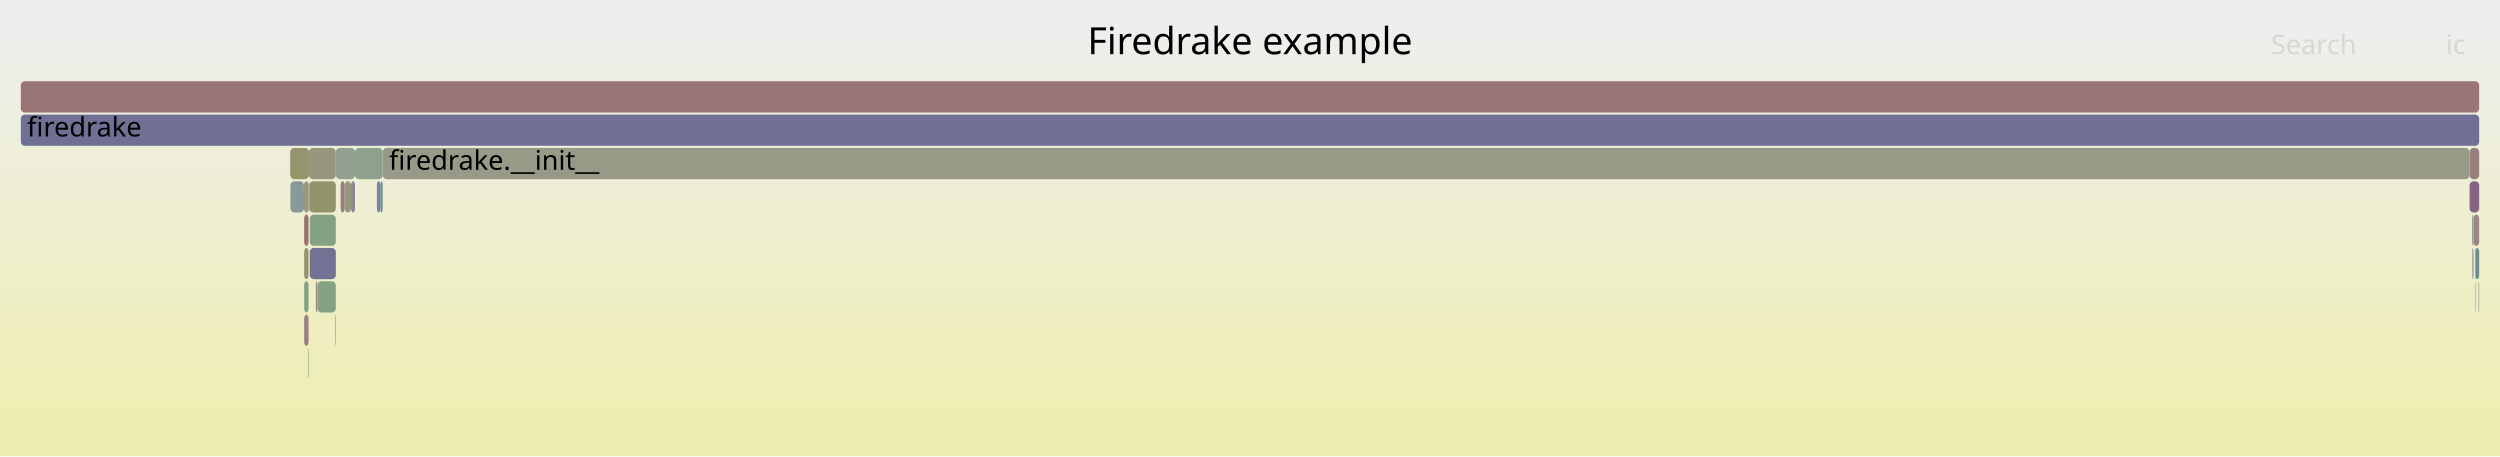
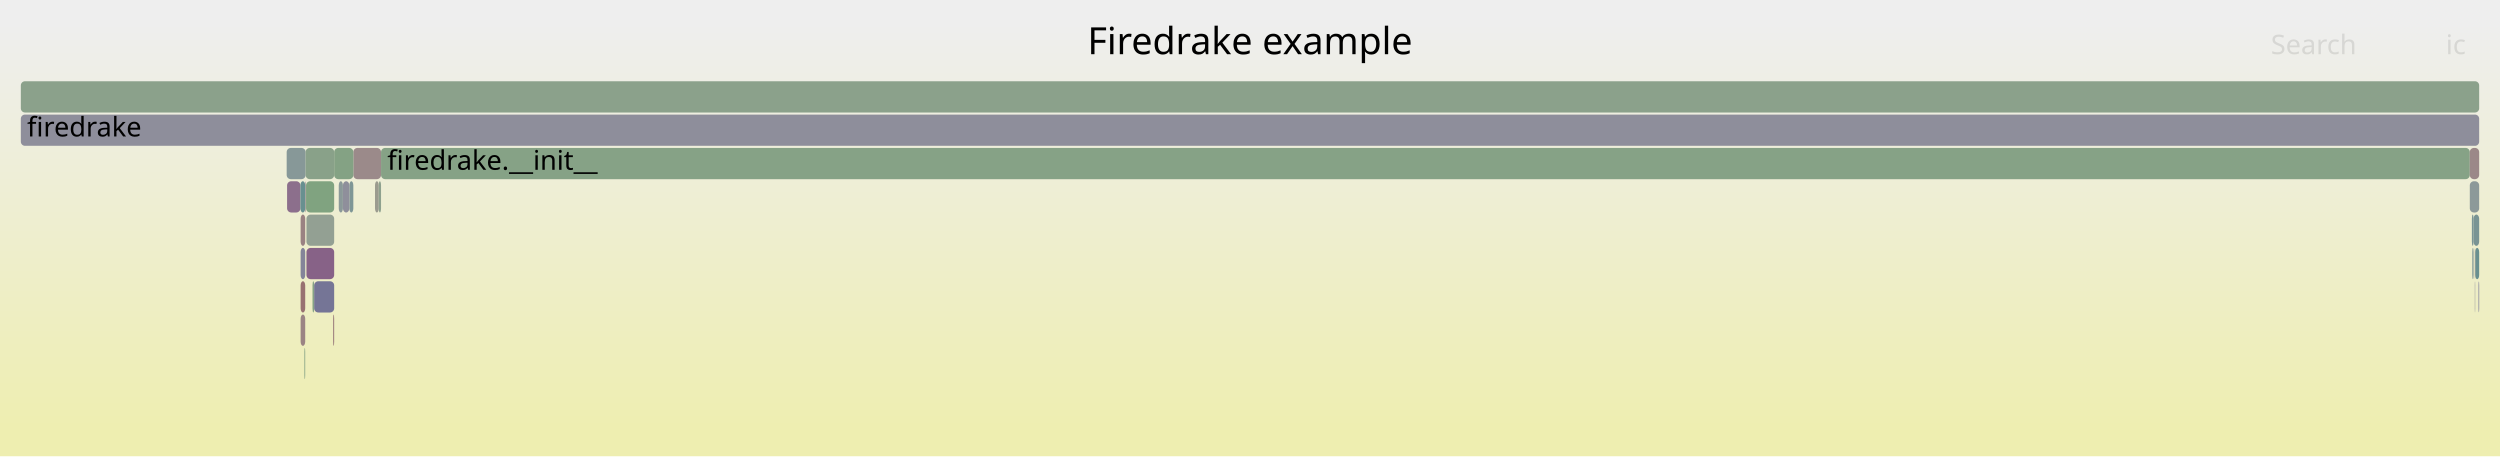
<svg xmlns="http://www.w3.org/2000/svg" version="1.1" width="1200" height="219" viewBox="0 0 1200 219">
  <defs>
    <linearGradient id="background" y1="0" y2="1" x1="0" x2="0">
      <stop stop-color="#eeeeee" offset="5%" />
      <stop stop-color="#eeeeb0" offset="95%" />
    </linearGradient>
  </defs>
  <style type="text/css">
	text { font-family:Verdana; font-size:13px; fill:rgb(0,0,0); }
	#search, #ignorecase { opacity:0.1; cursor:pointer; }
	#search:hover, #search.show, #ignorecase:hover, #ignorecase.show { opacity:1; }
	#subtitle { text-anchor:middle; font-color:rgb(160,160,160); }
	#title { text-anchor:middle; font-size:18px}
	#unzoom { cursor:pointer; }
	#frames &gt; *:hover { stroke:black; stroke-width:0.5; cursor:pointer; }
	.hide { display:none; }
	.parent { opacity:0.5; }
</style>
  <rect x="0.0" y="0" width="1200.0" height="219.0" fill="url(#background)" />
  <text id="title" x="600.00" y="26">Firedrake example</text>
  <text id="details" x="10.00" y="201"> </text>
  <text id="unzoom" x="10.00" y="26" class="hide">Reset Zoom</text>
  <text id="search" x="1090.00" y="26">Search</text>
  <text id="ignorecase" x="1174.00" y="26">ic</text>
  <text id="matched" x="1090.00" y="201"> </text>
  <g id="frames">
    <g>
-       <rect x="148.3" y="87" width="0.2" height="15.0" fill="rgb(153.89,126.494,126.494)" rx="2" ry="2" />
-       <text x="151.30" y="97.5" />
+       <rect x="1188.1" y="119" width="1.9" height="15.0" fill="rgb(105.154,144.299,144.299)" rx="2" ry="2" />
+       <text x="1191.09" y="129.5" />
    </g>
    <g>
-       <rect x="165.4" y="87" width="3.1" height="15.0" fill="rgb(150.9,150.9,123.593)" rx="2" ry="2" />
-       <text x="168.40" y="97.5" />
+       <rect x="144.3" y="151" width="2.2" height="15.0" fill="rgb(154.553,131.574,131.574)" rx="2" ry="2" />
+       <text x="147.34" y="161.5" />
    </g>
    <g>
-       <rect x="10.0" y="55" width="1180.0" height="15.0" fill="rgb(111.91,111.91,149.079)" rx="2" ry="2" />
+       <rect x="169.6" y="71" width="13.3" height="15.0" fill="rgb(155.365,137.798,137.798)" rx="2" ry="2" />
+       <text x="172.64" y="81.5" />
+     </g>
+     <g>
+       <rect x="182.9" y="71" width="1002.6" height="15.0" fill="rgb(134.293,161.859,134.293)" rx="2" ry="2" />
+       <text x="185.91" y="81.5">firedrake.__init__</text>
+     </g>
+     <g>
+       <rect x="167.7" y="87" width="1.9" height="15.0" fill="rgb(126.017,149.708,149.708)" rx="2" ry="2" />
+       <text x="170.66" y="97.5" />
+     </g>
+     <g>
+       <rect x="144.3" y="135" width="2.2" height="15.0" fill="rgb(152.131,113.007,113.007)" rx="2" ry="2" />
+       <text x="147.34" y="145.5" />
+     </g>
+     <g>
+       <rect x="147.1" y="119" width="13.3" height="15.0" fill="rgb(134.641,98.143,134.641)" rx="2" ry="2" />
+       <text x="150.07" y="129.5" />
+     </g>
+     <g>
+       <rect x="147.1" y="103" width="13.3" height="15.0" fill="rgb(147.465,159.715,147.465)" rx="2" ry="2" />
+       <text x="150.07" y="113.5" />
+     </g>
+     <g>
+       <rect x="160.4" y="71" width="9.2" height="15.0" fill="rgb(131.605,162.297,131.605)" rx="2" ry="2" />
+       <text x="163.37" y="81.5" />
+     </g>
+     <g>
+       <rect x="144.3" y="119" width="2.2" height="15.0" fill="rgb(131.574,131.574,152.885)" rx="2" ry="2" />
+       <text x="147.34" y="129.5" />
+     </g>
+     <g>
+       <rect x="1186.5" y="103" width="0.8" height="15.0" fill="rgb(123.402,149.03,149.03)" rx="2" ry="2" />
+       <text x="1189.53" y="113.5" />
+     </g>
+     <g>
+       <rect x="1185.5" y="87" width="4.5" height="15.0" fill="rgb(139.809,153.284,153.284)" rx="2" ry="2" />
+       <text x="1188.49" y="97.5" />
+     </g>
+     <g>
+       <rect x="146.1" y="167" width="0.4" height="15.0" fill="rgb(132.716,162.116,132.716)" rx="2" ry="2" />
+       <text x="149.09" y="177.5" />
+     </g>
+     <g>
+       <rect x="180.0" y="87" width="1.8" height="15.0" fill="rgb(154.906,154.906,143.005)" rx="2" ry="2" />
+       <text x="183.04" y="97.5" />
+     </g>
+     <g>
+       <rect x="146.7" y="87" width="0.2" height="15.0" fill="rgb(144.207,144.207,155.33)" rx="2" ry="2" />
+       <text x="149.66" y="97.5" />
+     </g>
+     <g>
+       <rect x="10.0" y="55" width="1180.0" height="15.0" fill="rgb(141.611,141.611,154.828)" rx="2" ry="2" />
      <text x="13.00" y="65.5">firedrake</text>
    </g>
    <g>
-       <rect x="1186.7" y="119" width="0.6" height="15.0" fill="rgb(143.092,154.135,154.135)" rx="2" ry="2" />
-       <text x="1189.69" y="129.5" />
+       <rect x="137.6" y="71" width="9.1" height="15.0" fill="rgb(135.351,152.128,152.128)" rx="2" ry="2" />
+       <text x="140.63" y="81.5" />
    </g>
    <g>
-       <rect x="163.5" y="87" width="1.9" height="15.0" fill="rgb(153.846,126.151,126.151)" rx="2" ry="2" />
-       <text x="166.51" y="97.5" />
+       <rect x="1187.9" y="135" width="0.2" height="15.0" fill="rgb(143.131,143.131,155.122)" rx="2" ry="2" />
+       <text x="1190.87" y="145.5" />
    </g>
    <g>
-       <rect x="1188.2" y="119" width="1.8" height="15.0" fill="rgb(104.688,144.178,144.178)" rx="2" ry="2" />
-       <text x="1191.21" y="129.5" />
+       <rect x="146.7" y="71" width="13.7" height="15.0" fill="rgb(137.235,161.38,137.235)" rx="2" ry="2" />
+       <text x="149.66" y="81.5" />
    </g>
    <g>
-       <rect x="151.6" y="135" width="0.8" height="15.0" fill="rgb(155.454,138.477,138.477)" rx="2" ry="2" />
-       <text x="154.55" y="145.5" />
+       <rect x="1186.7" y="119" width="0.6" height="15.0" fill="rgb(127.617,150.123,150.123)" rx="2" ry="2" />
+       <text x="1189.67" y="129.5" />
    </g>
    <g>
-       <rect x="146.0" y="103" width="2.1" height="15.0" fill="rgb(152.192,113.47,113.47)" rx="2" ry="2" />
-       <text x="149.03" y="113.5" />
+       <rect x="164.6" y="87" width="3.1" height="15.0" fill="rgb(142.668,142.668,155.033)" rx="2" ry="2" />
+       <text x="167.57" y="97.5" />
    </g>
    <g>
-       <rect x="1187.3" y="103" width="2.7" height="15.0" fill="rgb(154.777,133.293,133.293)" rx="2" ry="2" />
-       <text x="1190.34" y="113.5" />
+       <rect x="1189.7" y="135" width="0.3" height="15.0" fill="rgb(114.957,114.957,149.669)" rx="2" ry="2" />
+       <text x="1192.72" y="145.5" />
    </g>
    <g>
-       <rect x="182.6" y="87" width="1.1" height="15.0" fill="rgb(113.448,146.45,146.45)" rx="2" ry="2" />
-       <text x="185.62" y="97.5" />
-     </g>
-     <g>
-       <rect x="152.4" y="135" width="8.8" height="15.0" fill="rgb(133.349,162.013,133.349)" rx="2" ry="2" />
-       <text x="155.36" y="145.5" />
-     </g>
-     <g>
-       <rect x="1185.4" y="71" width="4.6" height="15.0" fill="rgb(153.644,124.601,124.601)" rx="2" ry="2" />
-       <text x="1188.44" y="81.5" />
-     </g>
-     <g>
-       <rect x="183.7" y="71" width="1001.7" height="15.0" fill="rgb(153.238,153.238,134.924)" rx="2" ry="2" />
-       <text x="186.71" y="81.5">firedrake.__init__</text>
-     </g>
-     <g>
-       <rect x="147.8" y="167" width="0.3" height="15.0" fill="rgb(144.959,160.123,144.959)" rx="2" ry="2" />
-       <text x="150.79" y="177.5" />
-     </g>
-     <g>
-       <rect x="146.0" y="135" width="2.1" height="15.0" fill="rgb(130.303,162.509,130.303)" rx="2" ry="2" />
-       <text x="149.03" y="145.5" />
-     </g>
-     <g>
-       <rect x="148.3" y="71" width="12.9" height="15.0" fill="rgb(151.117,151.117,124.645)" rx="2" ry="2" />
-       <text x="151.30" y="81.5" />
-     </g>
-     <g>
-       <rect x="160.9" y="151" width="0.3" height="15.0" fill="rgb(135.963,161.587,135.963)" rx="2" ry="2" />
-       <text x="163.85" y="161.5" />
-     </g>
-     <g>
-       <rect x="180.9" y="87" width="1.7" height="15.0" fill="rgb(128.745,128.745,152.338)" rx="2" ry="2" />
-       <text x="183.88" y="97.5" />
-     </g>
-     <g>
-       <rect x="168.5" y="87" width="1.9" height="15.0" fill="rgb(136.162,136.162,153.773)" rx="2" ry="2" />
-       <text x="171.53" y="97.5" />
-     </g>
-     <g>
-       <rect x="170.4" y="71" width="13.3" height="15.0" fill="rgb(141.309,160.717,141.309)" rx="2" ry="2" />
-       <text x="173.42" y="81.5" />
-     </g>
-     <g>
-       <rect x="146.0" y="151" width="2.1" height="15.0" fill="rgb(154.167,128.612,128.612)" rx="2" ry="2" />
-       <text x="149.03" y="161.5" />
-     </g>
-     <g>
-       <rect x="139.4" y="87" width="6.5" height="15.0" fill="rgb(136.984,152.551,152.551)" rx="2" ry="2" />
-       <text x="142.38" y="97.5" />
-     </g>
-     <g>
-       <rect x="148.7" y="103" width="12.5" height="15.0" fill="rgb(133.753,161.947,133.753)" rx="2" ry="2" />
-       <text x="151.67" y="113.5" />
-     </g>
-     <g>
-       <rect x="139.3" y="71" width="9.0" height="15.0" fill="rgb(147.936,147.936,109.23)" rx="2" ry="2" />
-       <text x="142.25" y="81.5" />
-     </g>
-     <g>
-       <rect x="10.0" y="39" width="1180.0" height="15.0" fill="rgb(152.611,116.687,116.687)" rx="2" ry="2" />
+       <rect x="10.0" y="39" width="1180.0" height="15.0" fill="rgb(139.439,161.022,139.439)" rx="2" ry="2" />
      <text x="13.00" y="49.5" />
    </g>
    <g>
-       <rect x="148.1" y="87" width="0.2" height="15.0" fill="rgb(152.817,152.817,132.88)" rx="2" ry="2" />
-       <text x="151.14" y="97.5" />
+       <rect x="1187.9" y="119" width="0.2" height="15.0" fill="rgb(156.271,144.746,144.746)" rx="2" ry="2" />
+       <text x="1190.87" y="129.5" />
    </g>
    <g>
-       <rect x="1185.4" y="87" width="4.6" height="15.0" fill="rgb(135.234,99.662,135.234)" rx="2" ry="2" />
-       <text x="1188.44" y="97.5" />
+       <rect x="159.9" y="151" width="0.5" height="15.0" fill="rgb(153.512,123.591,123.591)" rx="2" ry="2" />
+       <text x="162.95" y="161.5" />
    </g>
    <g>
-       <rect x="148.7" y="119" width="12.5" height="15.0" fill="rgb(113.853,113.853,149.455)" rx="2" ry="2" />
-       <text x="151.67" y="129.5" />
+       <rect x="137.8" y="87" width="6.4" height="15.0" fill="rgb(139.795,111.351,139.795)" rx="2" ry="2" />
+       <text x="140.76" y="97.5" />
    </g>
    <g>
-       <rect x="1188.0" y="119" width="0.2" height="15.0" fill="rgb(155.691,140.301,140.301)" rx="2" ry="2" />
-       <text x="1190.98" y="129.5" />
+       <rect x="146.5" y="87" width="0.2" height="15.0" fill="rgb(153.703,125.058,125.058)" rx="2" ry="2" />
+       <text x="149.50" y="97.5" />
    </g>
    <g>
-       <rect x="146.0" y="119" width="2.1" height="15.0" fill="rgb(148.072,148.072,109.885)" rx="2" ry="2" />
-       <text x="149.03" y="129.5" />
+       <rect x="162.6" y="87" width="2.0" height="15.0" fill="rgb(139.344,153.163,153.163)" rx="2" ry="2" />
+       <text x="165.63" y="97.5" />
    </g>
    <g>
-       <rect x="1188.0" y="135" width="0.2" height="15.0" fill="rgb(153.571,124.043,124.043)" rx="2" ry="2" />
-       <text x="1190.98" y="145.5" />
+       <rect x="181.8" y="87" width="1.1" height="15.0" fill="rgb(141.614,160.667,141.614)" rx="2" ry="2" />
+       <text x="184.82" y="97.5" />
    </g>
    <g>
-       <rect x="1189.7" y="135" width="0.3" height="15.0" fill="rgb(134.735,151.968,151.968)" rx="2" ry="2" />
-       <text x="1192.70" y="145.5" />
+       <rect x="150.0" y="135" width="0.8" height="15.0" fill="rgb(132.908,162.085,132.908)" rx="2" ry="2" />
+       <text x="152.95" y="145.5" />
    </g>
    <g>
-       <rect x="161.2" y="71" width="9.2" height="15.0" fill="rgb(146.476,159.876,146.476)" rx="2" ry="2" />
-       <text x="164.25" y="81.5" />
+       <rect x="144.2" y="87" width="2.3" height="15.0" fill="rgb(104.16,144.041,144.041)" rx="2" ry="2" />
+       <text x="147.18" y="97.5" />
    </g>
    <g>
-       <rect x="1186.6" y="103" width="0.7" height="15.0" fill="rgb(144.222,154.428,154.428)" rx="2" ry="2" />
-       <text x="1189.56" y="113.5" />
+       <rect x="146.9" y="87" width="13.5" height="15.0" fill="rgb(127.635,162.943,127.635)" rx="2" ry="2" />
+       <text x="149.85" y="97.5" />
    </g>
    <g>
-       <rect x="145.9" y="87" width="2.2" height="15.0" fill="rgb(152.318,152.318,130.464)" rx="2" ry="2" />
-       <text x="148.88" y="97.5" />
+       <rect x="150.8" y="135" width="9.6" height="15.0" fill="rgb(116.988,116.988,150.062)" rx="2" ry="2" />
+       <text x="153.83" y="145.5" />
    </g>
    <g>
-       <rect x="148.5" y="87" width="12.7" height="15.0" fill="rgb(147.686,147.686,108.019)" rx="2" ry="2" />
-       <text x="151.46" y="97.5" />
+       <rect x="144.3" y="103" width="2.2" height="15.0" fill="rgb(154.337,129.916,129.916)" rx="2" ry="2" />
+       <text x="147.34" y="113.5" />
+     </g>
+     <g>
+       <rect x="1187.3" y="103" width="2.7" height="15.0" fill="rgb(120.831,148.364,148.364)" rx="2" ry="2" />
+       <text x="1190.32" y="113.5" />
+     </g>
+     <g>
+       <rect x="1185.5" y="71" width="4.5" height="15.0" fill="rgb(155.094,135.724,135.724)" rx="2" ry="2" />
+       <text x="1188.49" y="81.5" />
    </g>
  </g>
</svg>
